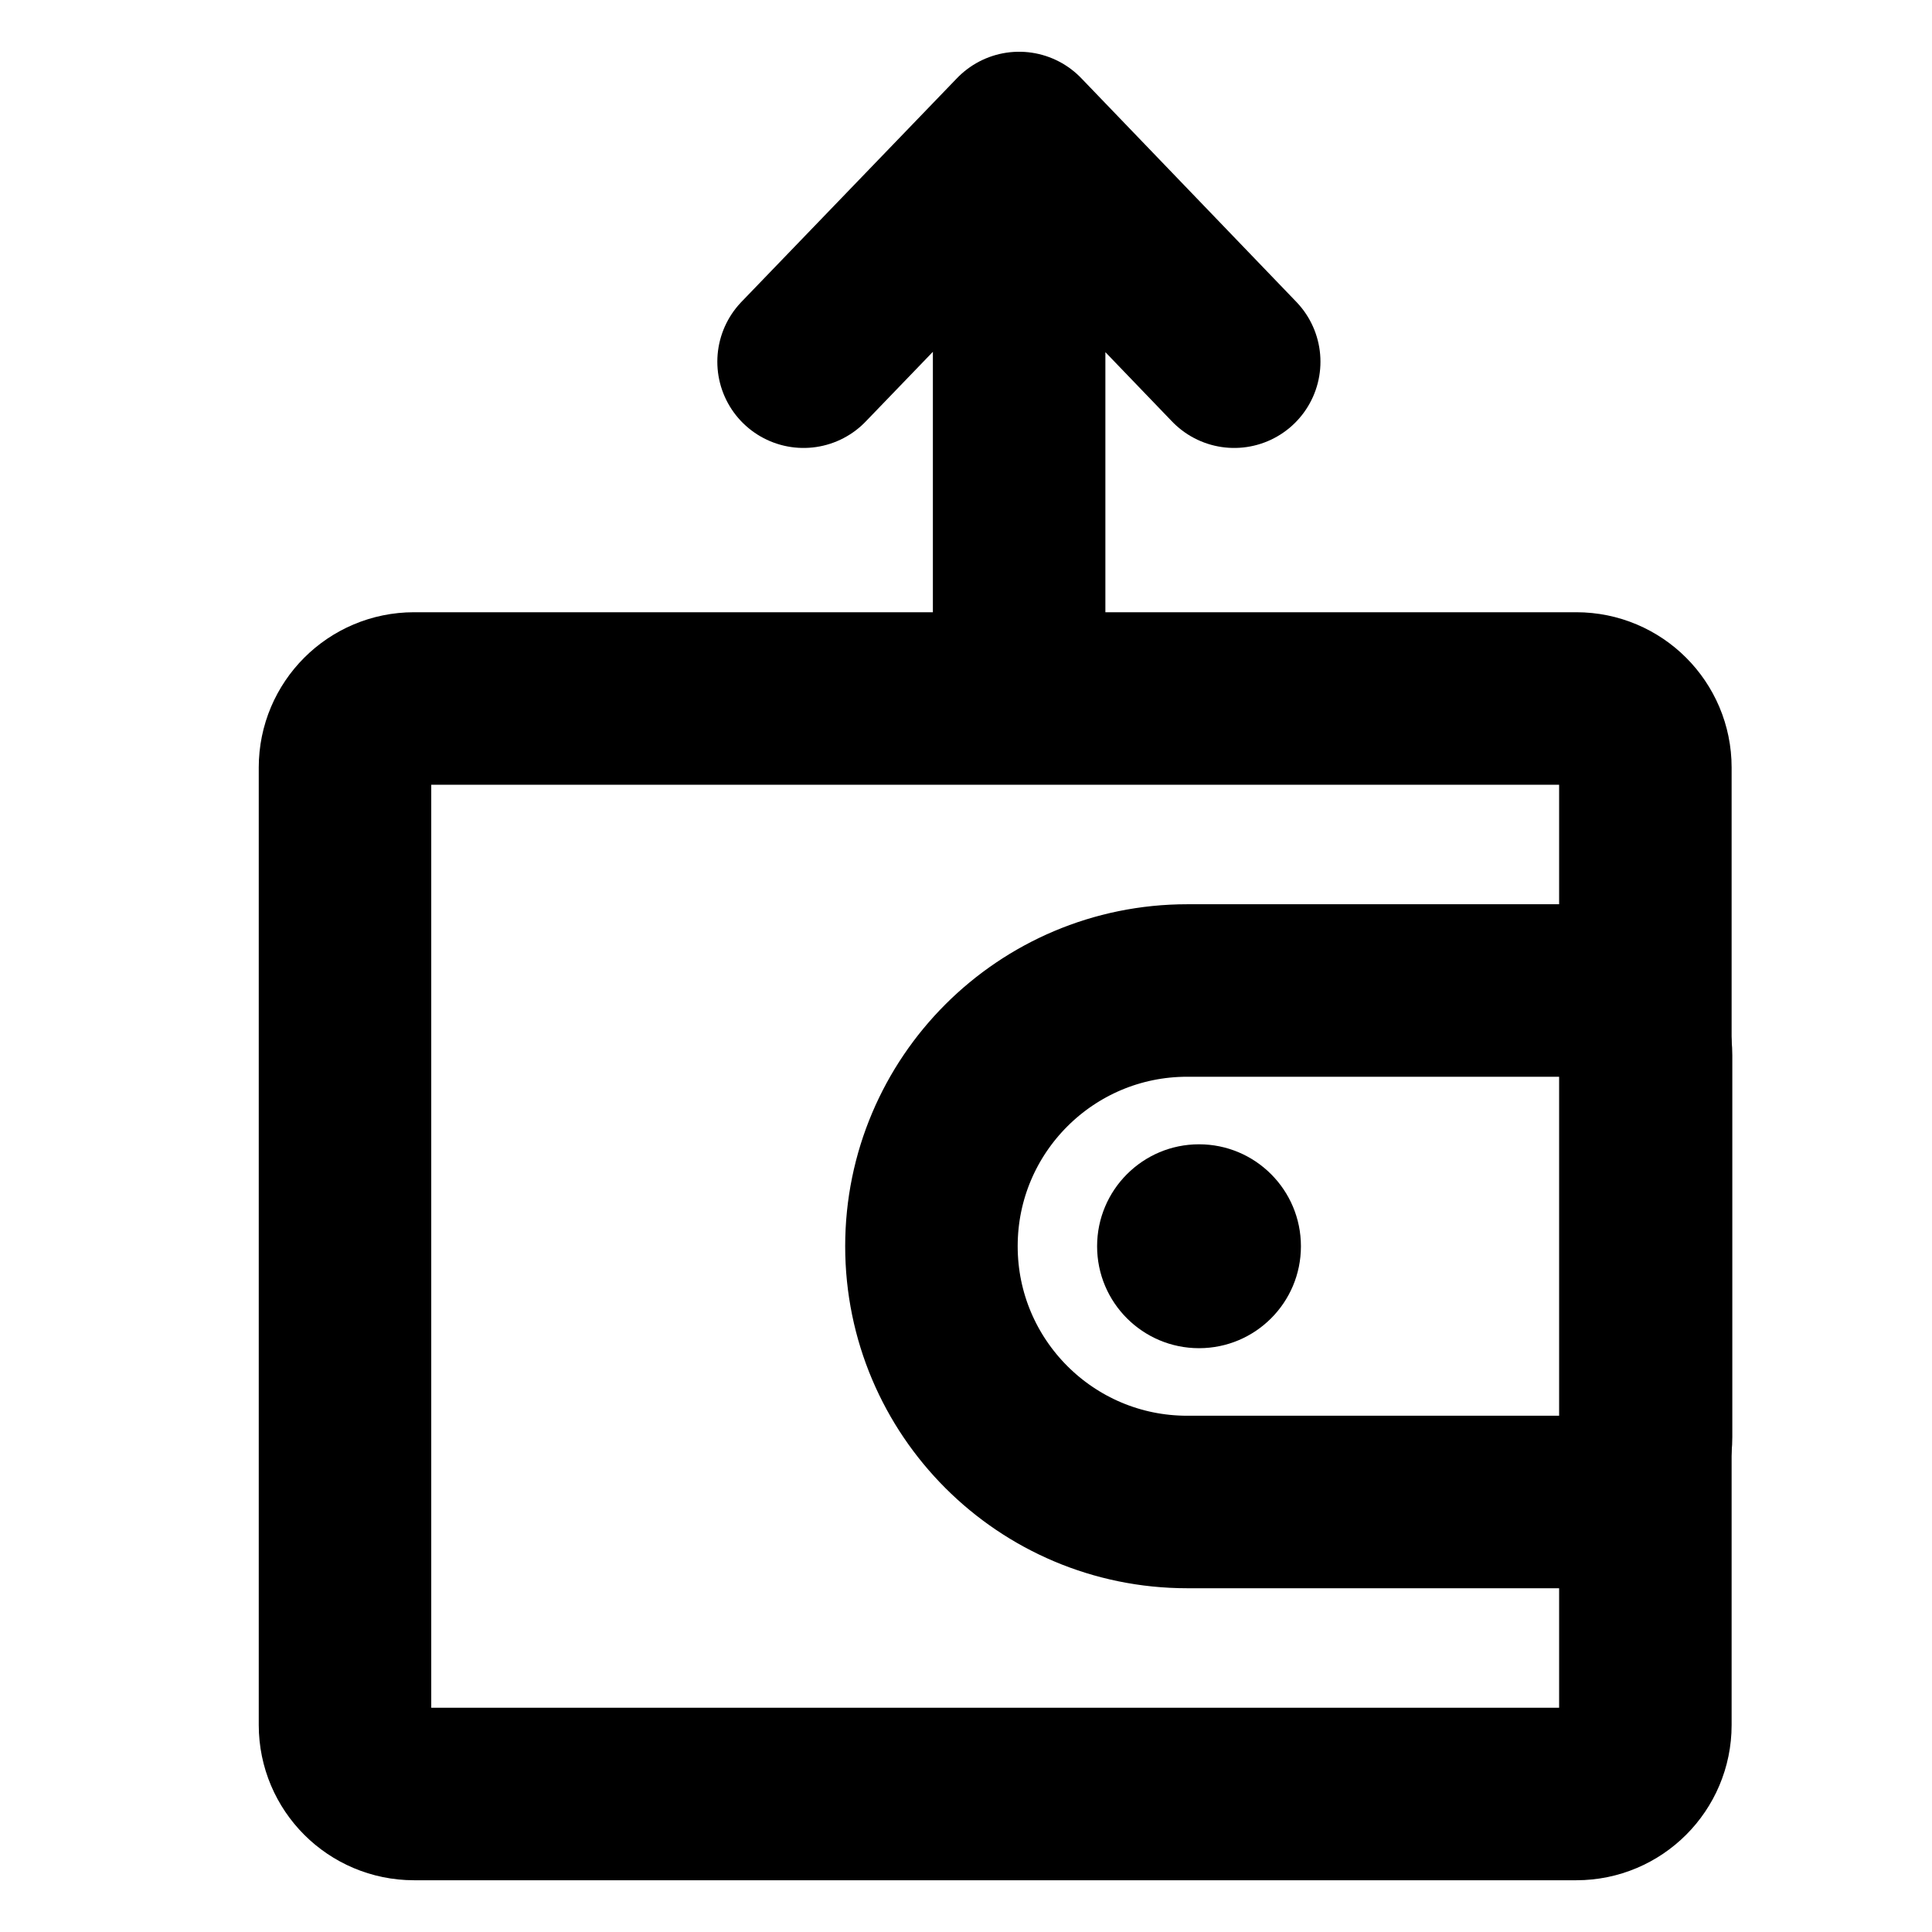
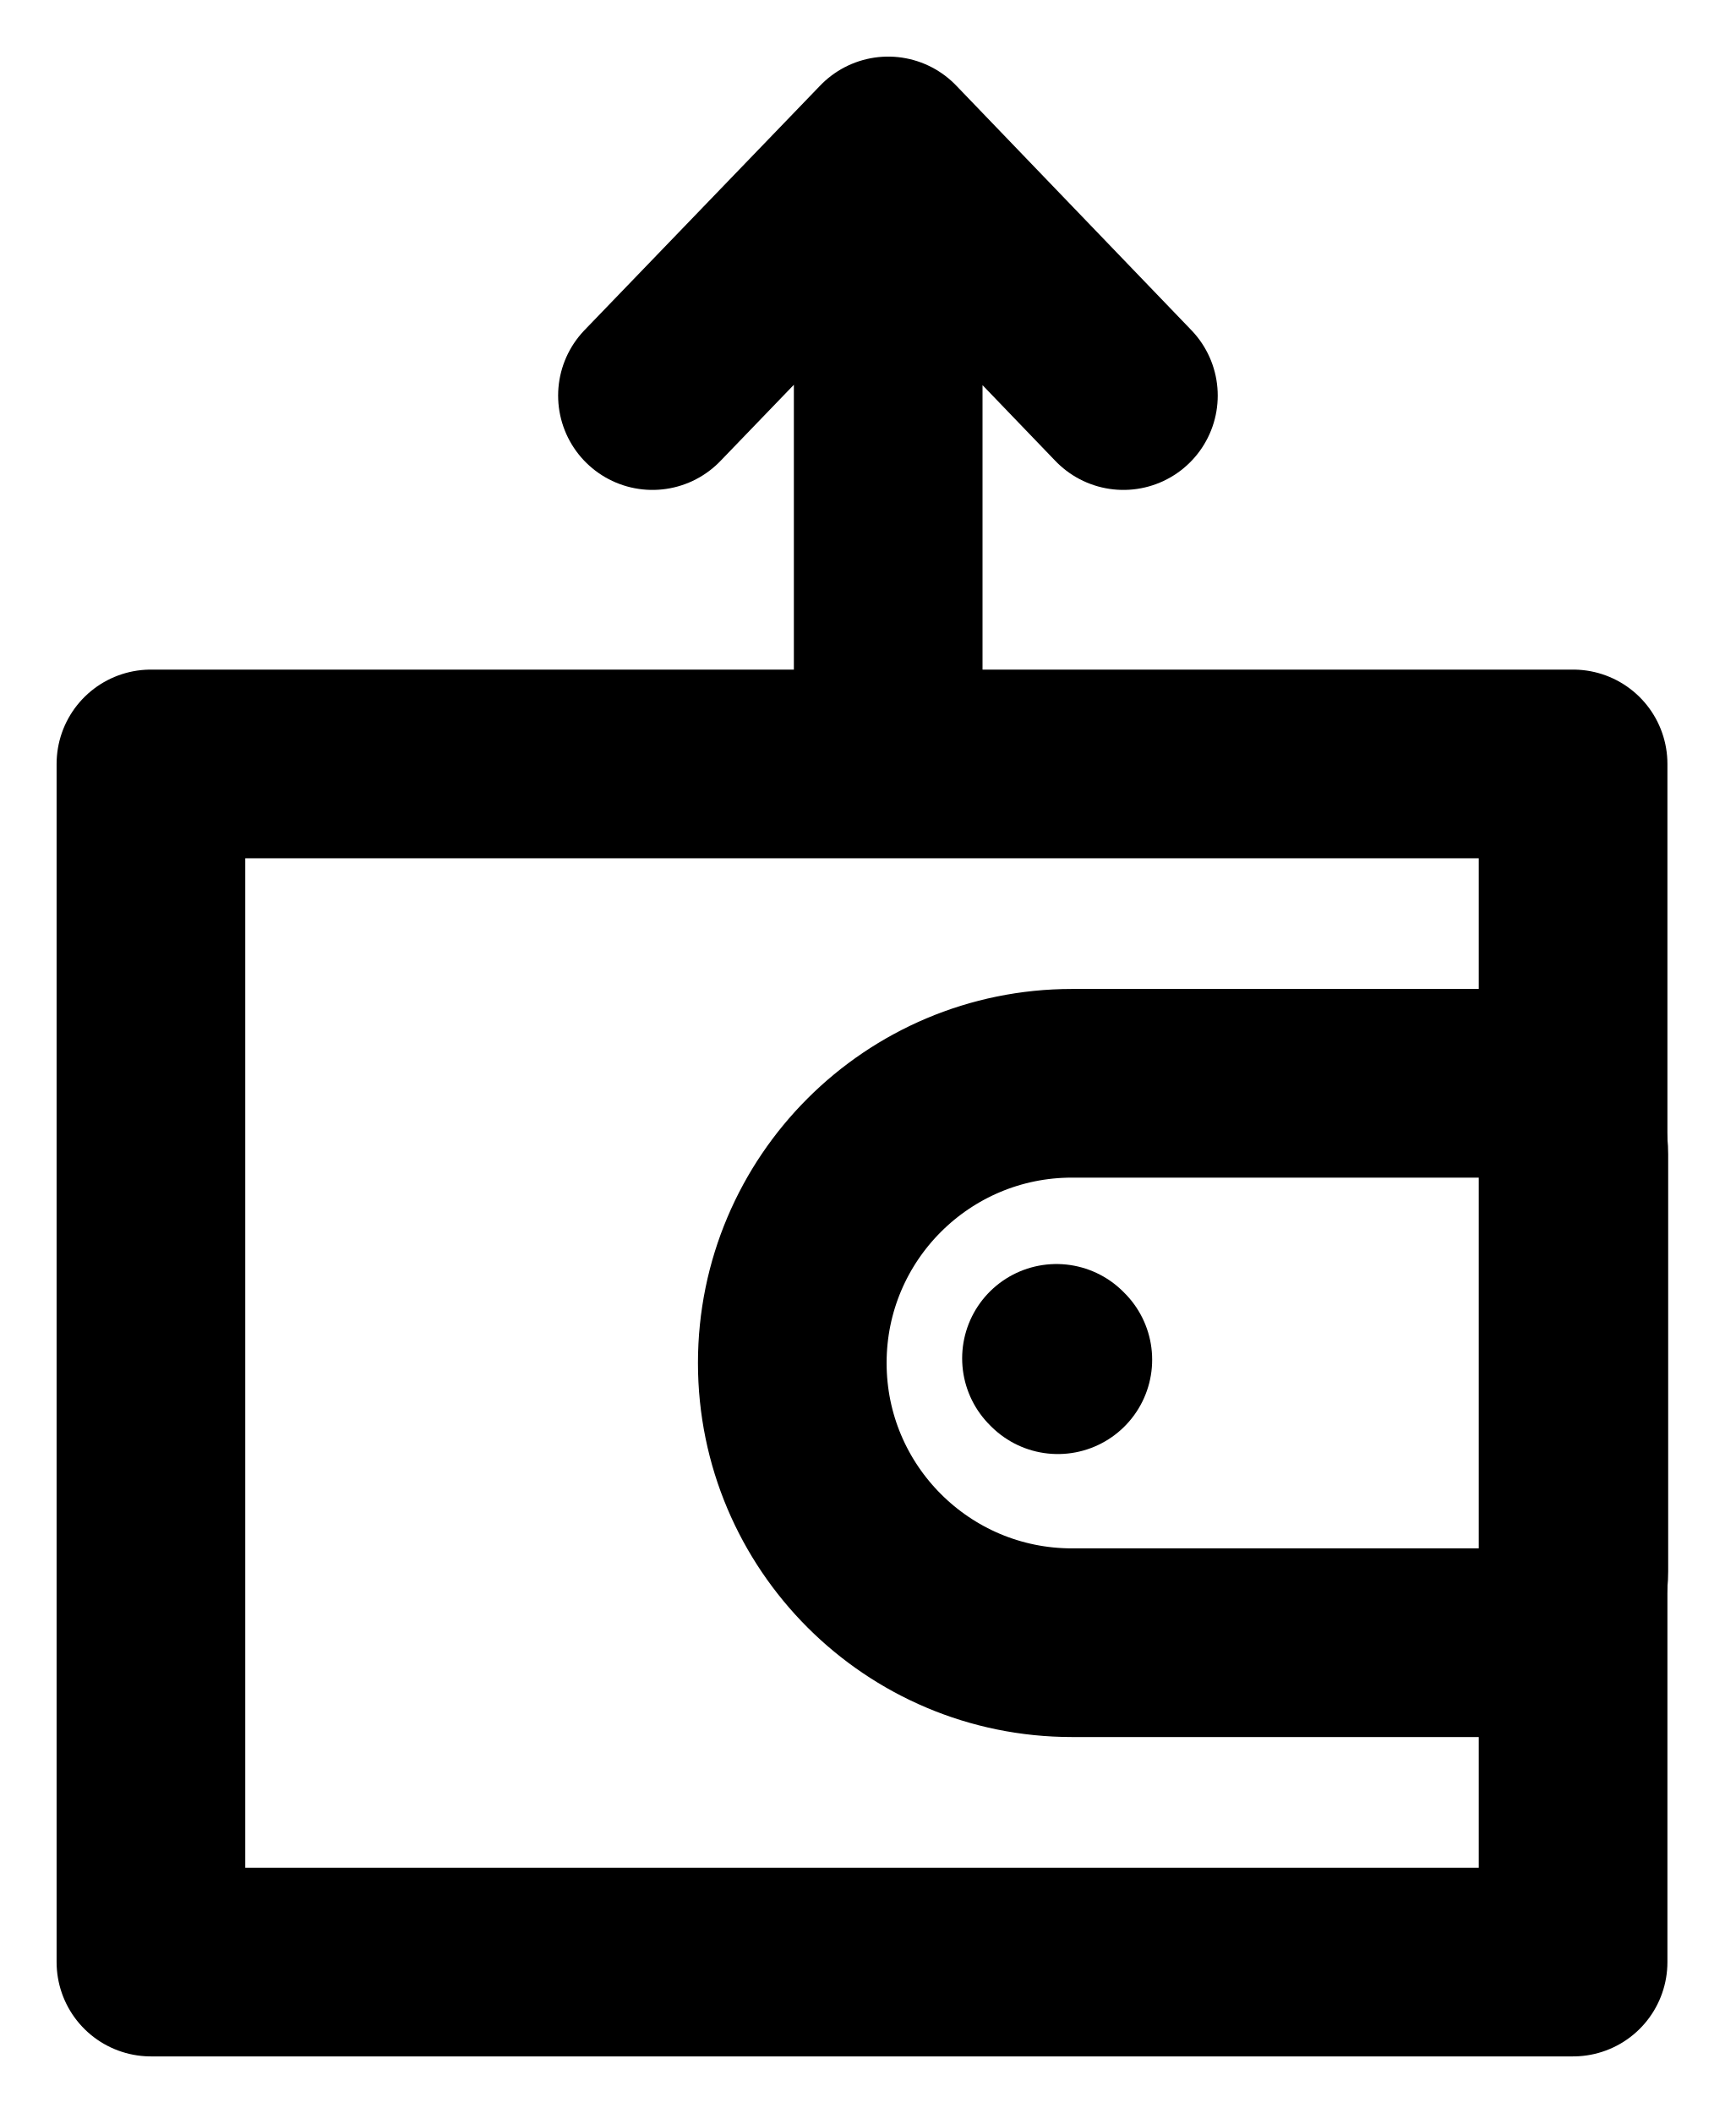
- <svg xmlns="http://www.w3.org/2000/svg" width="28" height="28" viewBox="0 0 28 28" fill="none">
-   <path d="M22.846 10.123H6C5.448 10.123 5 10.571 5 11.123V25C5 25.552 5.448 26 6 26H22.846C23.398 26 23.846 25.552 23.846 25V11.123C23.846 10.571 23.398 10.123 22.846 10.123Z" stroke="black" stroke-width="2.5" stroke-linecap="round" />
-   <path d="M22.915 14.355H17.206C15.159 14.355 13.499 16.014 13.499 18.061C13.499 20.108 15.159 21.768 17.206 21.768H22.915C23.435 21.768 23.856 21.346 23.856 20.826V15.296C23.856 14.776 23.435 14.355 22.915 14.355Z" stroke="black" stroke-width="2.5" stroke-linecap="round" />
-   <path d="M17.377 19.539C18.193 19.539 18.854 18.878 18.854 18.062C18.854 17.246 18.193 16.584 17.377 16.584C16.562 16.584 15.9 17.246 15.9 18.062C15.9 18.878 16.562 19.539 17.377 19.539Z" fill="black" />
-   <path d="M14.77 2L14.77 9.628M14.77 2L11.646 5.242M14.77 2L17.887 5.242" stroke="black" stroke-width="2.5" stroke-linecap="round" stroke-linejoin="round" />
+ <svg xmlns="http://www.w3.org/2000/svg" width="23" height="28" viewBox="0 0 23 28" fill="none">
+   <path d="M20.846 10.123H2V26H20.846V10.123Z" stroke="black" stroke-width="2.5" stroke-linecap="round" stroke-linejoin="round" />
+   <path d="M19.915 14.355H14.206C12.159 14.355 10.499 16.014 10.499 18.061C10.499 20.108 12.159 21.768 14.206 21.768H19.915C20.435 21.768 20.856 21.346 20.856 20.826V15.296C20.856 14.776 20.435 14.355 19.915 14.355Z" stroke="black" stroke-width="2.5" stroke-linecap="round" />
+   <path d="M11.77 2L11.77 9.628M11.77 2L8.646 5.242M11.77 2L14.887 5.242" stroke="black" stroke-width="2.5" stroke-linecap="round" stroke-linejoin="round" />
+   <path d="M14.018 18.018L14 18" stroke="black" stroke-width="2.5" stroke-miterlimit="10" stroke-linecap="round" />
</svg>
